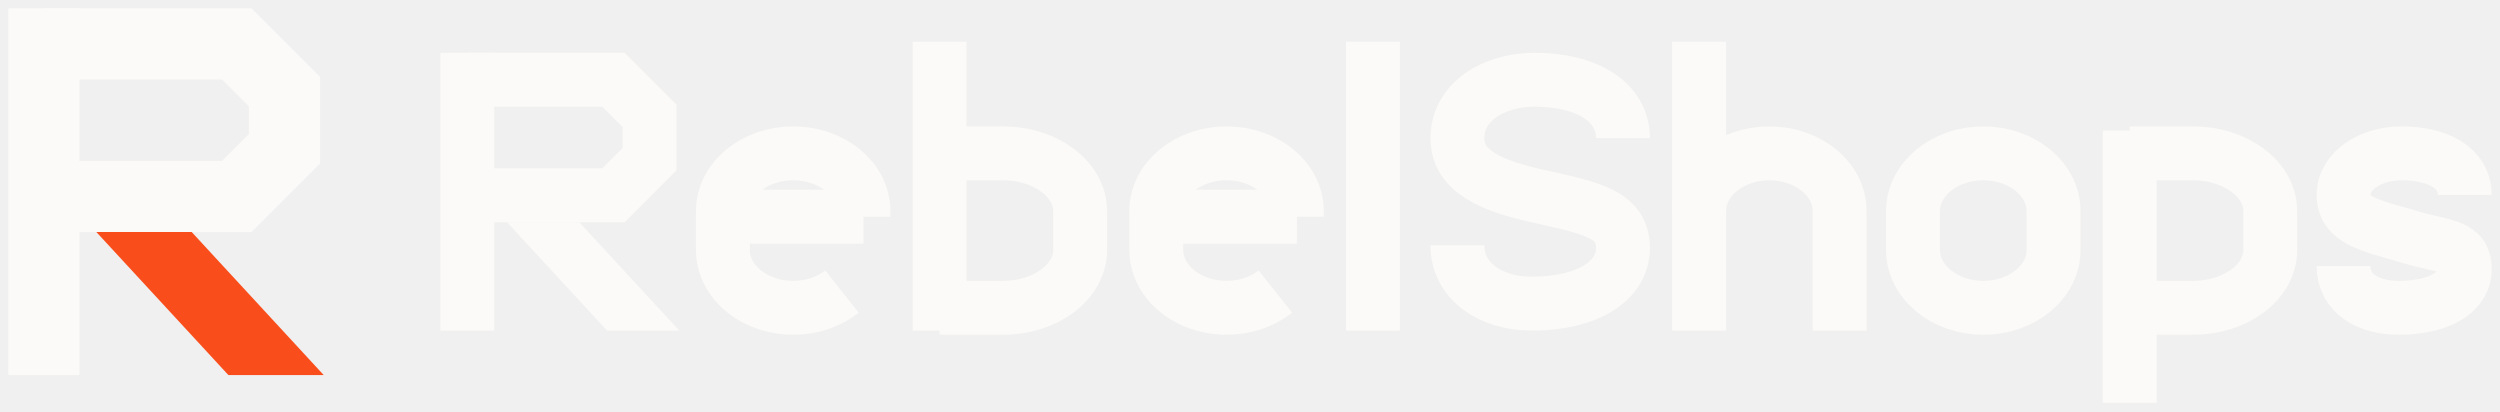
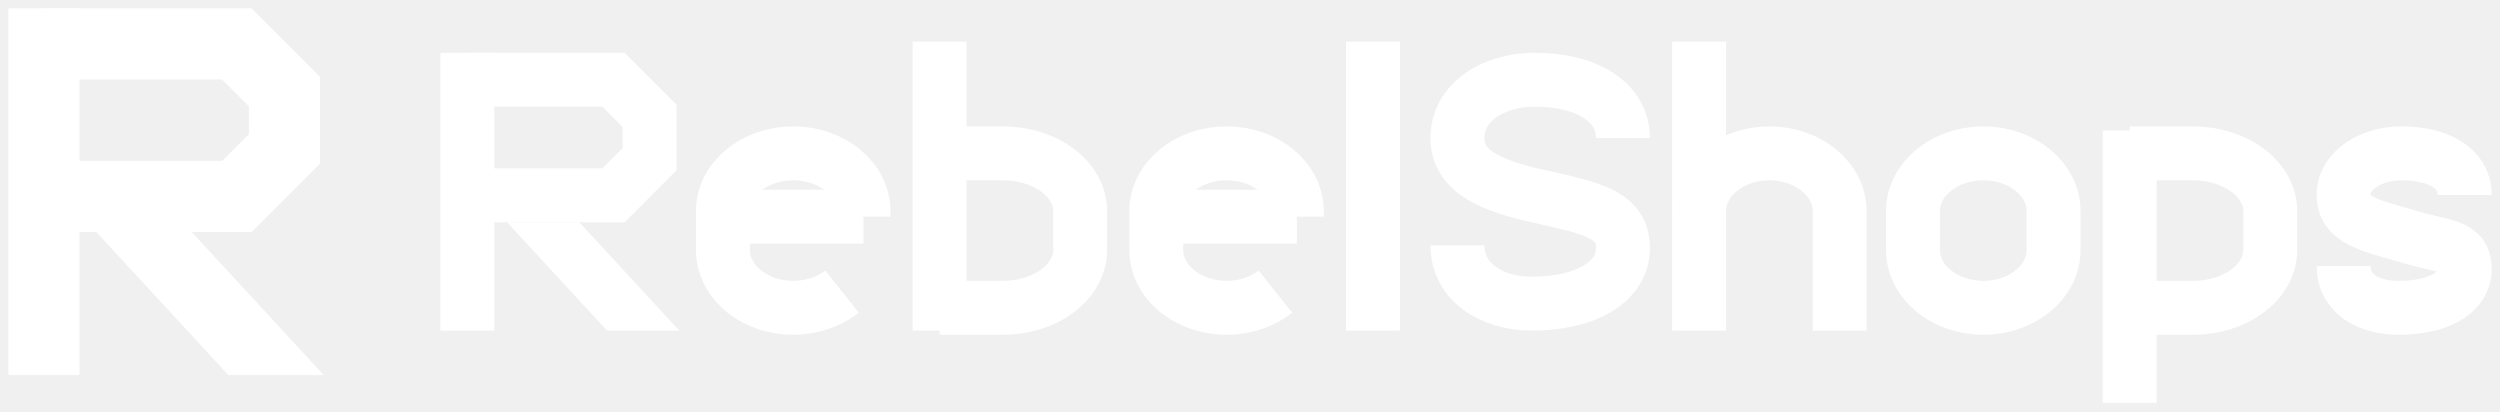
<svg xmlns="http://www.w3.org/2000/svg" viewBox="-3 -3 899.92 148" role="img" aria-labelledby="rs-lh-inv-title">
-   <path d="M12.8 0V132" fill="none" stroke="#FBFAF8" stroke-width="25.61" stroke-linejoin="miter" stroke-linecap="butt" />
-   <path d="M12.8 12.8H82.24L99.4 29.96V50.56L82.24 67.72H12.8" fill="none" stroke="#FBFAF8" stroke-width="25.61" stroke-linejoin="miter" stroke-linecap="butt" />
-   <path d="M31.68 80.52H66L113.52 132H79.2Z" fill="#F94E1B" />
-   <path d="M165.22 16V116" fill="none" stroke="#FBFAF8" stroke-width="19.4" stroke-linejoin="miter" stroke-linecap="butt" />
-   <path d="M165.22 25.7H217.82L230.82 38.7V54.3L217.82 67.3H165.22" fill="none" stroke="#FBFAF8" stroke-width="19.4" stroke-linejoin="miter" stroke-linecap="butt" />
-   <path d="M300.09 101.96A25.3 20.8 0 0 1 257.22 87V73A25.3 20.8 0 0 1 307.82 73V75" fill="none" stroke="#FBFAF8" stroke-width="19.4" stroke-linejoin="miter" stroke-linecap="butt" />
-   <path d="M257.22 75H307.82" fill="none" stroke="#FBFAF8" stroke-width="19.4" stroke-linejoin="miter" stroke-linecap="butt" />
-   <path d="M335.22 12V116" fill="none" stroke="#FBFAF8" stroke-width="19.4" stroke-linejoin="miter" stroke-linecap="butt" />
-   <path d="M335.22 52.2H358.02A27.8 20.8 0 0 1 385.82 73V87A27.8 20.8 0 0 1 358.02 107.8H335.22" fill="none" stroke="#FBFAF8" stroke-width="19.4" stroke-linejoin="miter" stroke-linecap="butt" />
-   <path d="M456.09 101.96A25.3 20.8 0 0 1 413.22 87V73A25.3 20.8 0 0 1 463.82 73V75" fill="none" stroke="#FBFAF8" stroke-width="19.4" stroke-linejoin="miter" stroke-linecap="butt" />
-   <path d="M413.22 75H463.82" fill="none" stroke="#FBFAF8" stroke-width="19.4" stroke-linejoin="miter" stroke-linecap="butt" />
-   <path d="M491.22 12V116" fill="none" stroke="#FBFAF8" stroke-width="19.4" stroke-linejoin="miter" stroke-linecap="butt" />
-   <path d="M581.22 46.7C581.22 33.7 568.22 25.7 549.42 25.7C534.62 25.7 521.62 33.7 521.62 46.7C521.62 58.7 533.62 64 552.42 68C570.22 72 581.22 74.3 581.22 86.3C581.22 98.3 568.22 106.3 548.42 106.3C533.62 106.3 521.62 98.3 521.62 85.3" fill="none" stroke="#FBFAF8" stroke-width="19.4" stroke-linejoin="miter" stroke-linecap="butt" />
-   <path d="M608.62 12V116" fill="none" stroke="#FBFAF8" stroke-width="19.4" stroke-linejoin="miter" stroke-linecap="butt" />
-   <path d="M608.62 73A25.3 20.8 0 0 1 659.22 73V116" fill="none" stroke="#FBFAF8" stroke-width="19.4" stroke-linejoin="miter" stroke-linecap="butt" />
-   <path d="M685.62 73A25.3 20.8 0 0 1 736.22 73V87A25.3 20.8 0 0 1 685.62 87Z" fill="none" stroke="#FBFAF8" stroke-width="19.4" stroke-linejoin="miter" stroke-linecap="butt" />
-   <path d="M763.62 44V142" fill="none" stroke="#FBFAF8" stroke-width="19.4" stroke-linejoin="miter" stroke-linecap="butt" />
-   <path d="M763.62 52.2H786.42A27.8 20.8 0 0 1 814.22 73V87A27.8 20.8 0 0 1 786.42 107.8H763.62" fill="none" stroke="#FBFAF8" stroke-width="19.4" stroke-linejoin="miter" stroke-linecap="butt" />
-   <path d="M884.22 67.2C884.22 57.2 874.22 52.2 861.42 52.2C850.62 52.2 840.62 58.2 840.62 67.2C840.62 76.2 849.62 78 863.42 82C876.22 86 884.22 84.8 884.22 93.8C884.22 102.8 874.22 107.8 860.42 107.8C849.62 107.8 840.62 102.8 840.62 92.8" fill="none" stroke="#FBFAF8" stroke-width="19.4" stroke-linejoin="miter" stroke-linecap="butt" />
-   <path d="M179.52 77H205.52L241.52 116H215.52Z" fill="#FBFAF8" />
+   <path d="M12.8 0V132" fill="none" stroke="#FFFFFF" stroke-width="25.61" stroke-linejoin="miter" stroke-linecap="butt" />
+   <path d="M12.8 12.8H82.24L99.4 29.96V50.56L82.24 67.72H12.8" fill="none" stroke="#FFFFFF" stroke-width="25.61" stroke-linejoin="miter" stroke-linecap="butt" />
+   <path d="M31.68 80.52H66L113.52 132H79.2Z" fill="#FFFFFF" />
+   <path d="M165.22 16V116" fill="none" stroke="#FFFFFF" stroke-width="19.4" stroke-linejoin="miter" stroke-linecap="butt" />
+   <path d="M165.22 25.7H217.82L230.82 38.7V54.3L217.82 67.3H165.22" fill="none" stroke="#FFFFFF" stroke-width="19.4" stroke-linejoin="miter" stroke-linecap="butt" />
+   <path d="M300.09 101.96A25.3 20.8 0 0 1 257.22 87V73A25.3 20.8 0 0 1 307.82 73V75" fill="none" stroke="#FFFFFF" stroke-width="19.4" stroke-linejoin="miter" stroke-linecap="butt" />
+   <path d="M257.22 75H307.82" fill="none" stroke="#FFFFFF" stroke-width="19.4" stroke-linejoin="miter" stroke-linecap="butt" />
+   <path d="M335.22 12V116" fill="none" stroke="#FFFFFF" stroke-width="19.4" stroke-linejoin="miter" stroke-linecap="butt" />
+   <path d="M335.22 52.2H358.02A27.8 20.8 0 0 1 385.82 73V87A27.8 20.8 0 0 1 358.02 107.8H335.22" fill="none" stroke="#FFFFFF" stroke-width="19.4" stroke-linejoin="miter" stroke-linecap="butt" />
+   <path d="M456.09 101.96A25.3 20.8 0 0 1 413.22 87V73A25.3 20.8 0 0 1 463.82 73V75" fill="none" stroke="#FFFFFF" stroke-width="19.4" stroke-linejoin="miter" stroke-linecap="butt" />
+   <path d="M413.22 75H463.82" fill="none" stroke="#FFFFFF" stroke-width="19.4" stroke-linejoin="miter" stroke-linecap="butt" />
+   <path d="M491.22 12V116" fill="none" stroke="#FFFFFF" stroke-width="19.4" stroke-linejoin="miter" stroke-linecap="butt" />
+   <path d="M581.22 46.7C581.22 33.7 568.22 25.7 549.42 25.7C534.62 25.7 521.62 33.7 521.62 46.7C521.62 58.7 533.62 64 552.42 68C570.22 72 581.22 74.3 581.22 86.3C581.22 98.3 568.22 106.3 548.42 106.3C533.62 106.3 521.62 98.3 521.62 85.3" fill="none" stroke="#FFFFFF" stroke-width="19.4" stroke-linejoin="miter" stroke-linecap="butt" />
+   <path d="M608.62 12V116" fill="none" stroke="#FFFFFF" stroke-width="19.4" stroke-linejoin="miter" stroke-linecap="butt" />
+   <path d="M608.62 73A25.3 20.8 0 0 1 659.22 73V116" fill="none" stroke="#FFFFFF" stroke-width="19.4" stroke-linejoin="miter" stroke-linecap="butt" />
+   <path d="M685.62 73A25.3 20.8 0 0 1 736.22 73V87A25.3 20.8 0 0 1 685.62 87Z" fill="none" stroke="#FFFFFF" stroke-width="19.4" stroke-linejoin="miter" stroke-linecap="butt" />
+   <path d="M763.62 44V142" fill="none" stroke="#FFFFFF" stroke-width="19.4" stroke-linejoin="miter" stroke-linecap="butt" />
+   <path d="M763.62 52.2H786.42A27.8 20.8 0 0 1 814.22 73V87A27.8 20.8 0 0 1 786.42 107.8H763.62" fill="none" stroke="#FFFFFF" stroke-width="19.4" stroke-linejoin="miter" stroke-linecap="butt" />
+   <path d="M884.22 67.2C884.22 57.2 874.22 52.2 861.42 52.2C850.62 52.2 840.62 58.2 840.62 67.2C840.62 76.2 849.62 78 863.42 82C876.22 86 884.22 84.8 884.22 93.8C884.22 102.8 874.22 107.8 860.42 107.8C849.62 107.8 840.62 102.8 840.62 92.8" fill="none" stroke="#FFFFFF" stroke-width="19.4" stroke-linejoin="miter" stroke-linecap="butt" />
+   <path d="M179.52 77H205.52L241.52 116H215.52Z" fill="#FFFFFF" />
</svg>
